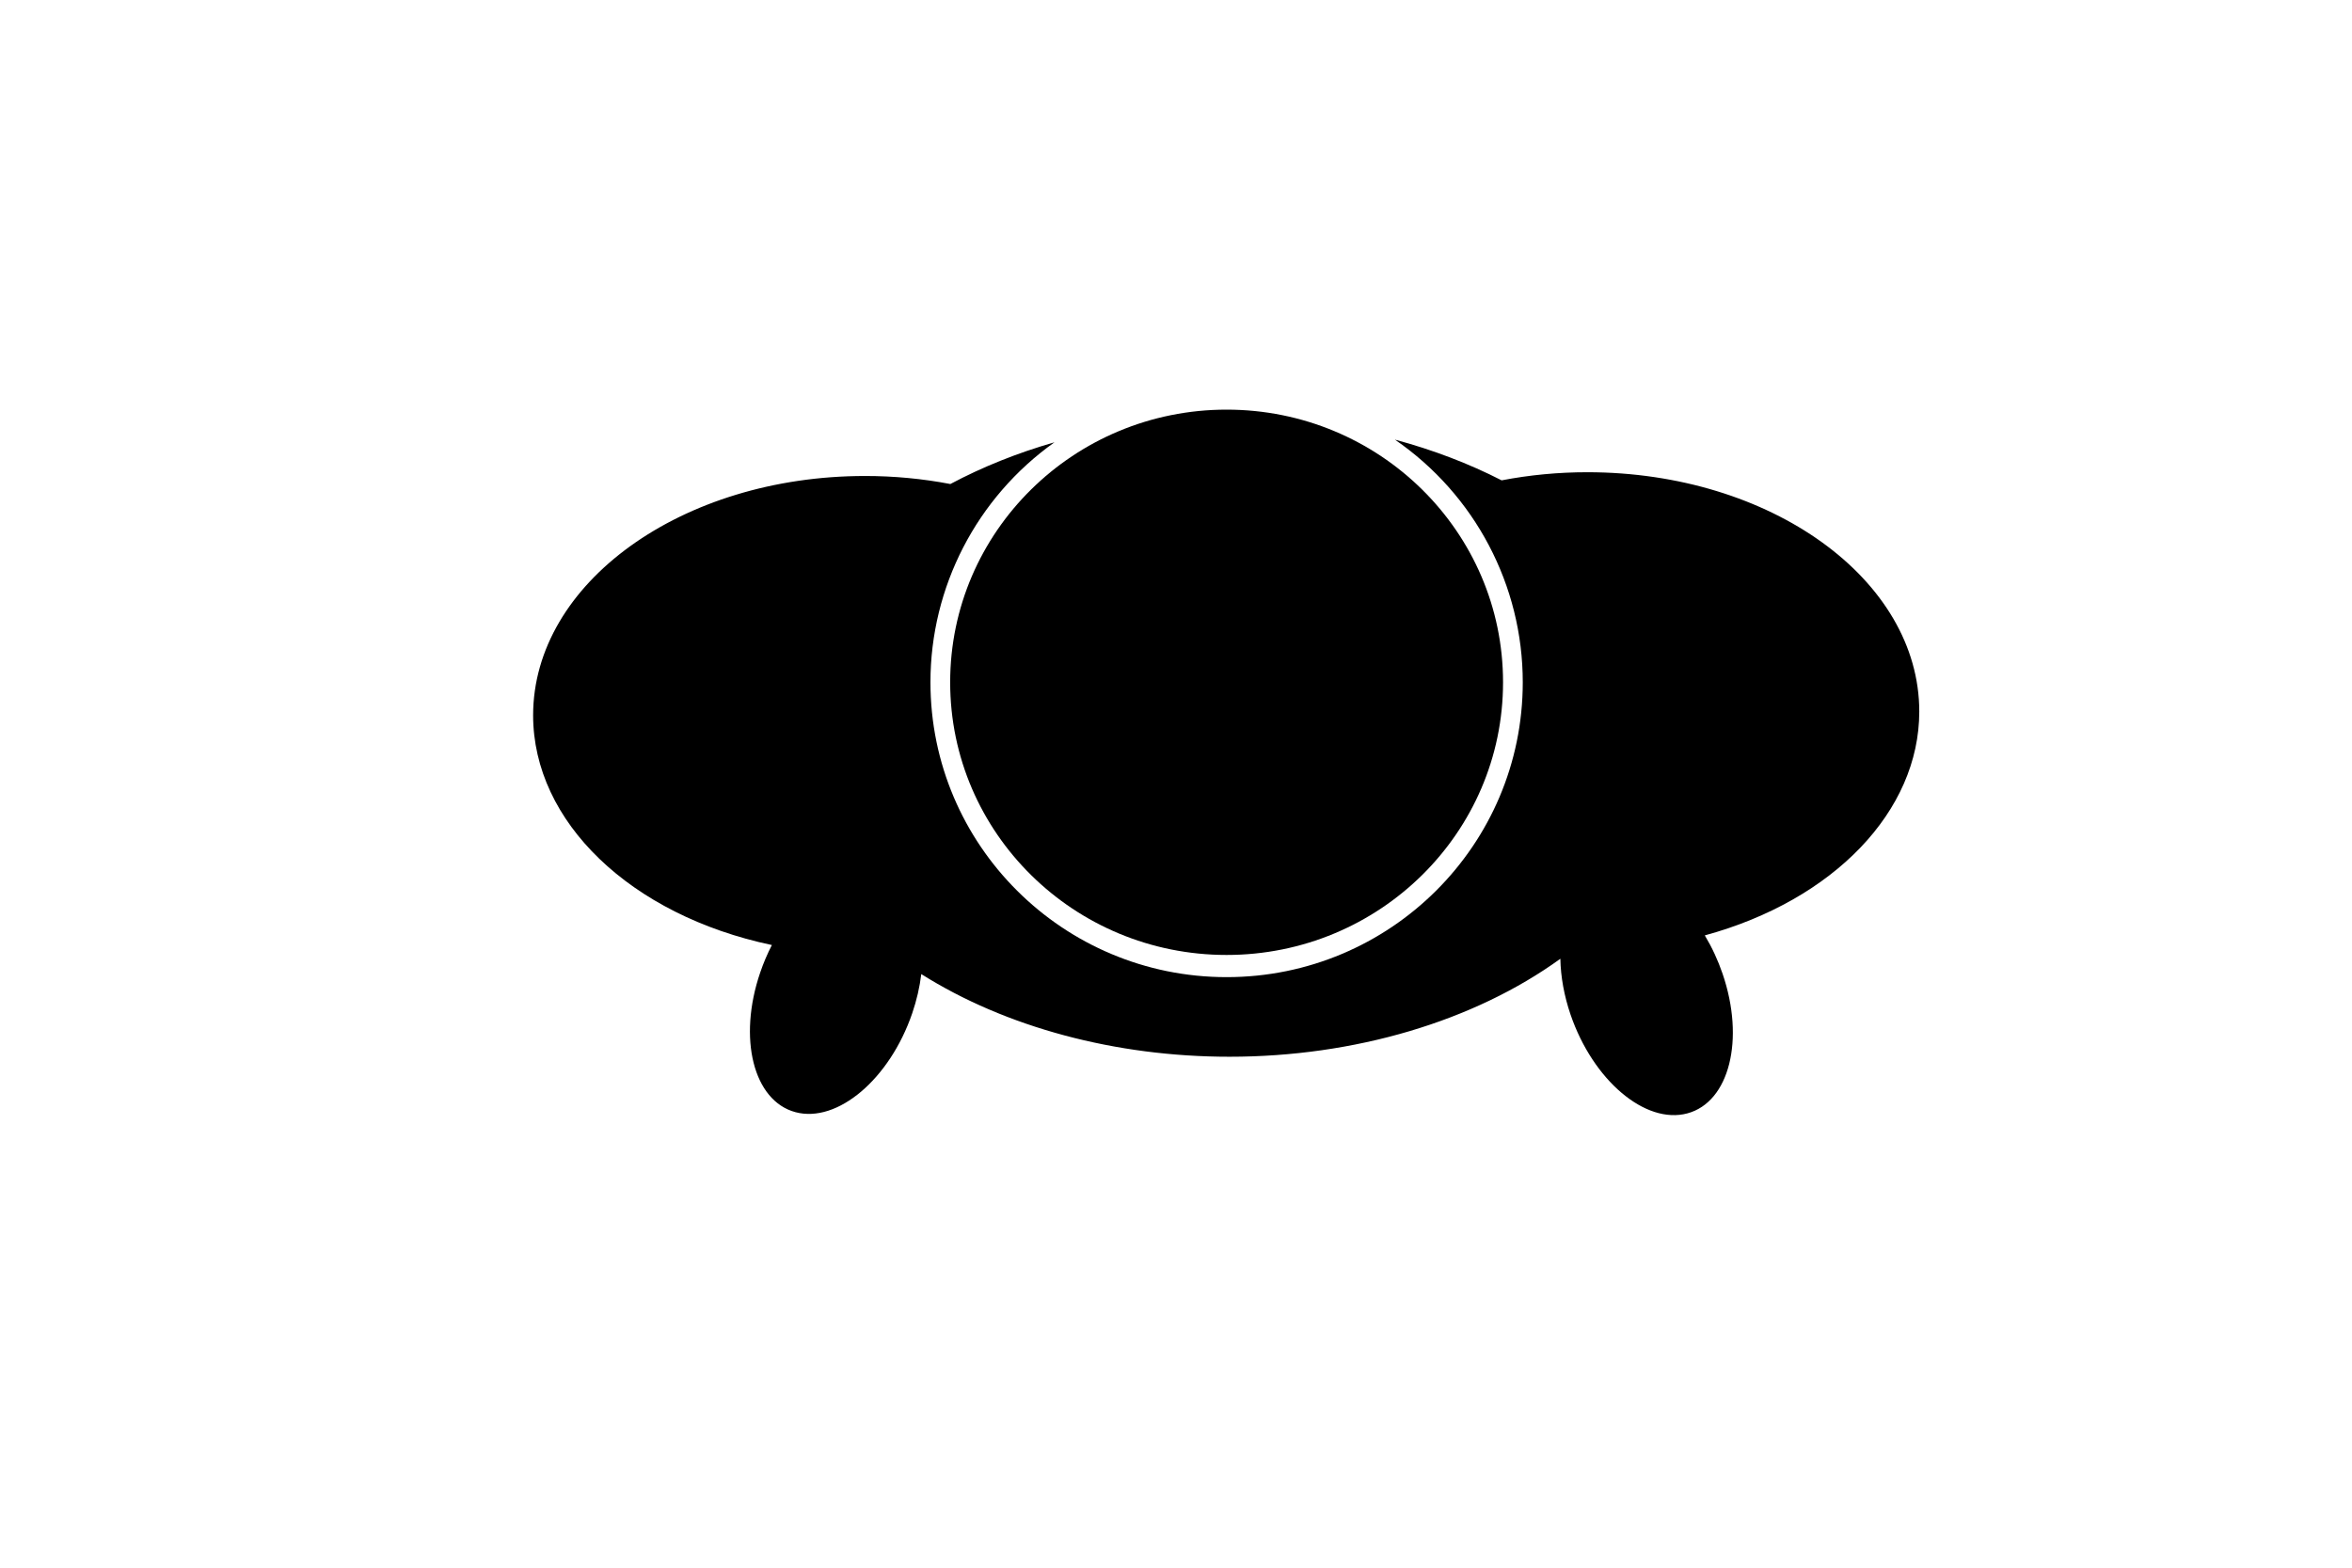
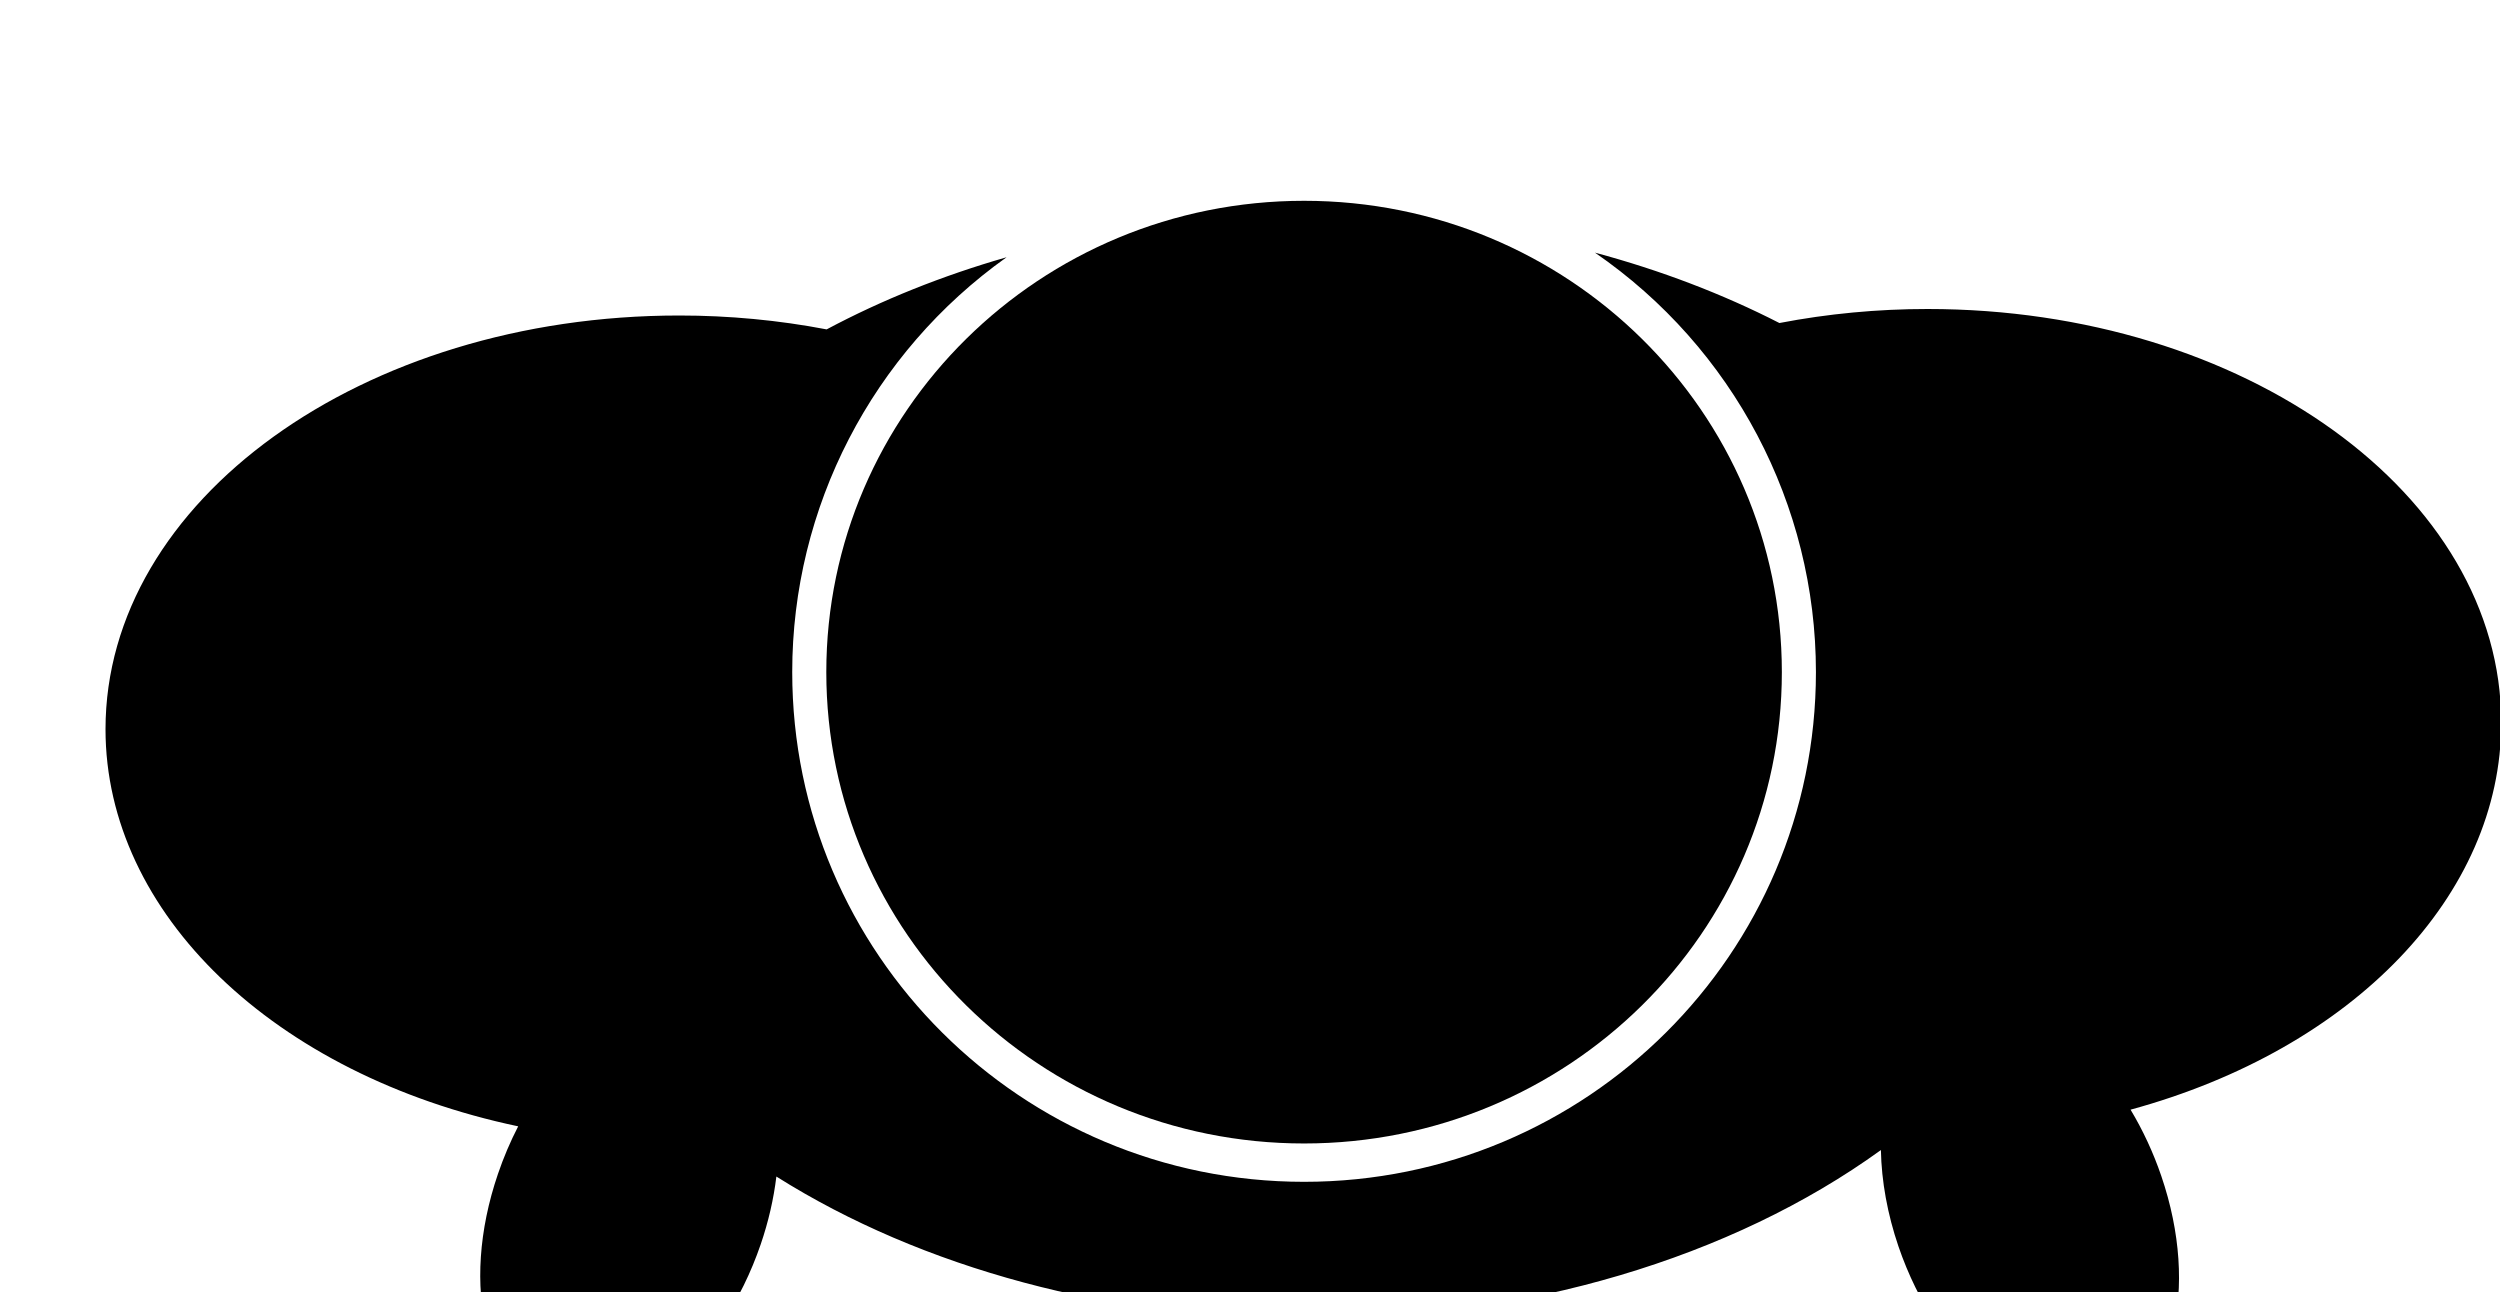
- <svg xmlns="http://www.w3.org/2000/svg" viewBox="0 0 60 40" width="60" height="40" version="1.1" id="svg1">
+ <svg xmlns="http://www.w3.org/2000/svg" viewBox="0 0 60 31" width="60" height="31" version="1.1" id="svg1">
  <defs id="defs1" />
-   <path fill="#111111" stroke="none" d="M 4,17 C 4,8 15,3 30,3 45,3 56,8 56,17 56,21 55.5,27 53,29.5 50.5,32 47,30.5 46.5,27 46,23.5 43,19.5 37,18 c -2.3,-0.6 -4.6,-0.8 -7,-0.8 -2.4,0 -4.7,0.2 -7,0.8 -6,1.5 -9,5.5 -9.5,9 C 13,30.5 9.5,32 7,29.5 4.5,27 4,21 4,17 Z" id="path1" style="display:none" />
-   <circle fill="#111111" stroke="none" cx="30" cy="26" r="9.5" id="circle1" style="display:none" />
-   <path id="path2" style="fill:#000000;fill-opacity:1;stroke-width:0.522" d="M -35.584 -11.217 A 7.555 7.524 0 0 1 -38.846 -17.408 A 7.555 7.524 0 0 1 -31.291 -24.932 A 7.555 7.524 0 0 1 -23.736 -17.408 A 7.555 7.524 0 0 1 -26.9 -11.285 A 11.709 8.147 0 0 0 -24.244 -12.35 A 8.468 6.107 0 0 0 -22.068 -12.145 A 8.468 6.107 0 0 0 -13.6 -18.252 A 8.468 6.107 0 0 0 -19.691 -24.113 A 2 3.221 21.324 0 0 -19.393 -24.814 A 2 3.221 21.324 0 0 -20.291 -28.377 A 2 3.221 21.324 0 0 -23.271 -25.854 A 2 3.221 21.324 0 0 -23.502 -24.854 A 11.709 8.147 0 0 0 -31.365 -26.963 A 11.709 8.147 0 0 0 -39.805 -24.463 A 3.221 2 68.676 0 0 -40.064 -25.885 A 3.221 2 68.676 0 0 -43.045 -28.408 A 3.221 2 68.676 0 0 -43.943 -24.844 A 3.221 2 68.676 0 0 -43.49 -23.867 A 8.468 6.107 0 0 0 -48.961 -18.156 A 8.468 6.107 0 0 0 -40.494 -12.049 A 8.468 6.107 0 0 0 -38.307 -12.256 A 11.709 8.147 0 0 0 -35.584 -11.217 z " transform="scale(-1)" />
-   <ellipse style="display:inline;fill:#000000;fill-opacity:1;stroke:none;stroke-width:0.522;stroke-opacity:1" id="path5-2" ry="6.957" rx="7.052" cy="17.409" cx="31.291" />
+   <g id="widen" transform="matrix(1.626,0,0,1.626,-19.5813,-12.1757)">
+     <path fill="#111111" stroke="none" d="M 4,17 C 4,8 15,3 30,3 45,3 56,8 56,17 56,21 55.5,27 53,29.5 50.5,32 47,30.5 46.5,27 46,23.5 43,19.5 37,18 c -2.3,-0.6 -4.6,-0.8 -7,-0.8 -2.4,0 -4.7,0.2 -7,0.8 -6,1.5 -9,5.5 -9.5,9 C 13,30.5 9.5,32 7,29.5 4.5,27 4,21 4,17 Z" id="path1" style="display:none" />
+     <circle fill="#111111" stroke="none" cx="30" cy="26" r="9.5" id="circle1" style="display:none" />
+     <path id="path2" style="fill:#000000;fill-opacity:1;stroke-width:0.522" d="M -35.584 -11.217 A 7.555 7.524 0 0 1 -38.846 -17.408 A 7.555 7.524 0 0 1 -31.291 -24.932 A 7.555 7.524 0 0 1 -23.736 -17.408 A 7.555 7.524 0 0 1 -26.9 -11.285 A 11.709 8.147 0 0 0 -24.244 -12.35 A 8.468 6.107 0 0 0 -22.068 -12.145 A 8.468 6.107 0 0 0 -13.6 -18.252 A 8.468 6.107 0 0 0 -19.691 -24.113 A 2 3.221 21.324 0 0 -19.393 -24.814 A 2 3.221 21.324 0 0 -20.291 -28.377 A 2 3.221 21.324 0 0 -23.271 -25.854 A 2 3.221 21.324 0 0 -23.502 -24.854 A 11.709 8.147 0 0 0 -31.365 -26.963 A 11.709 8.147 0 0 0 -39.805 -24.463 A 3.221 2 68.676 0 0 -40.064 -25.885 A 3.221 2 68.676 0 0 -43.045 -28.408 A 3.221 2 68.676 0 0 -43.943 -24.844 A 3.221 2 68.676 0 0 -43.49 -23.867 A 8.468 6.107 0 0 0 -48.961 -18.156 A 8.468 6.107 0 0 0 -40.494 -12.049 A 8.468 6.107 0 0 0 -38.307 -12.256 A 11.709 8.147 0 0 0 -35.584 -11.217 z " transform="scale(-1)" />
+     <ellipse style="display:inline;fill:#000000;fill-opacity:1;stroke:none;stroke-width:0.522;stroke-opacity:1" id="path5-2" ry="6.957" rx="7.052" cy="17.409" cx="31.291" />
+   </g>
</svg>
